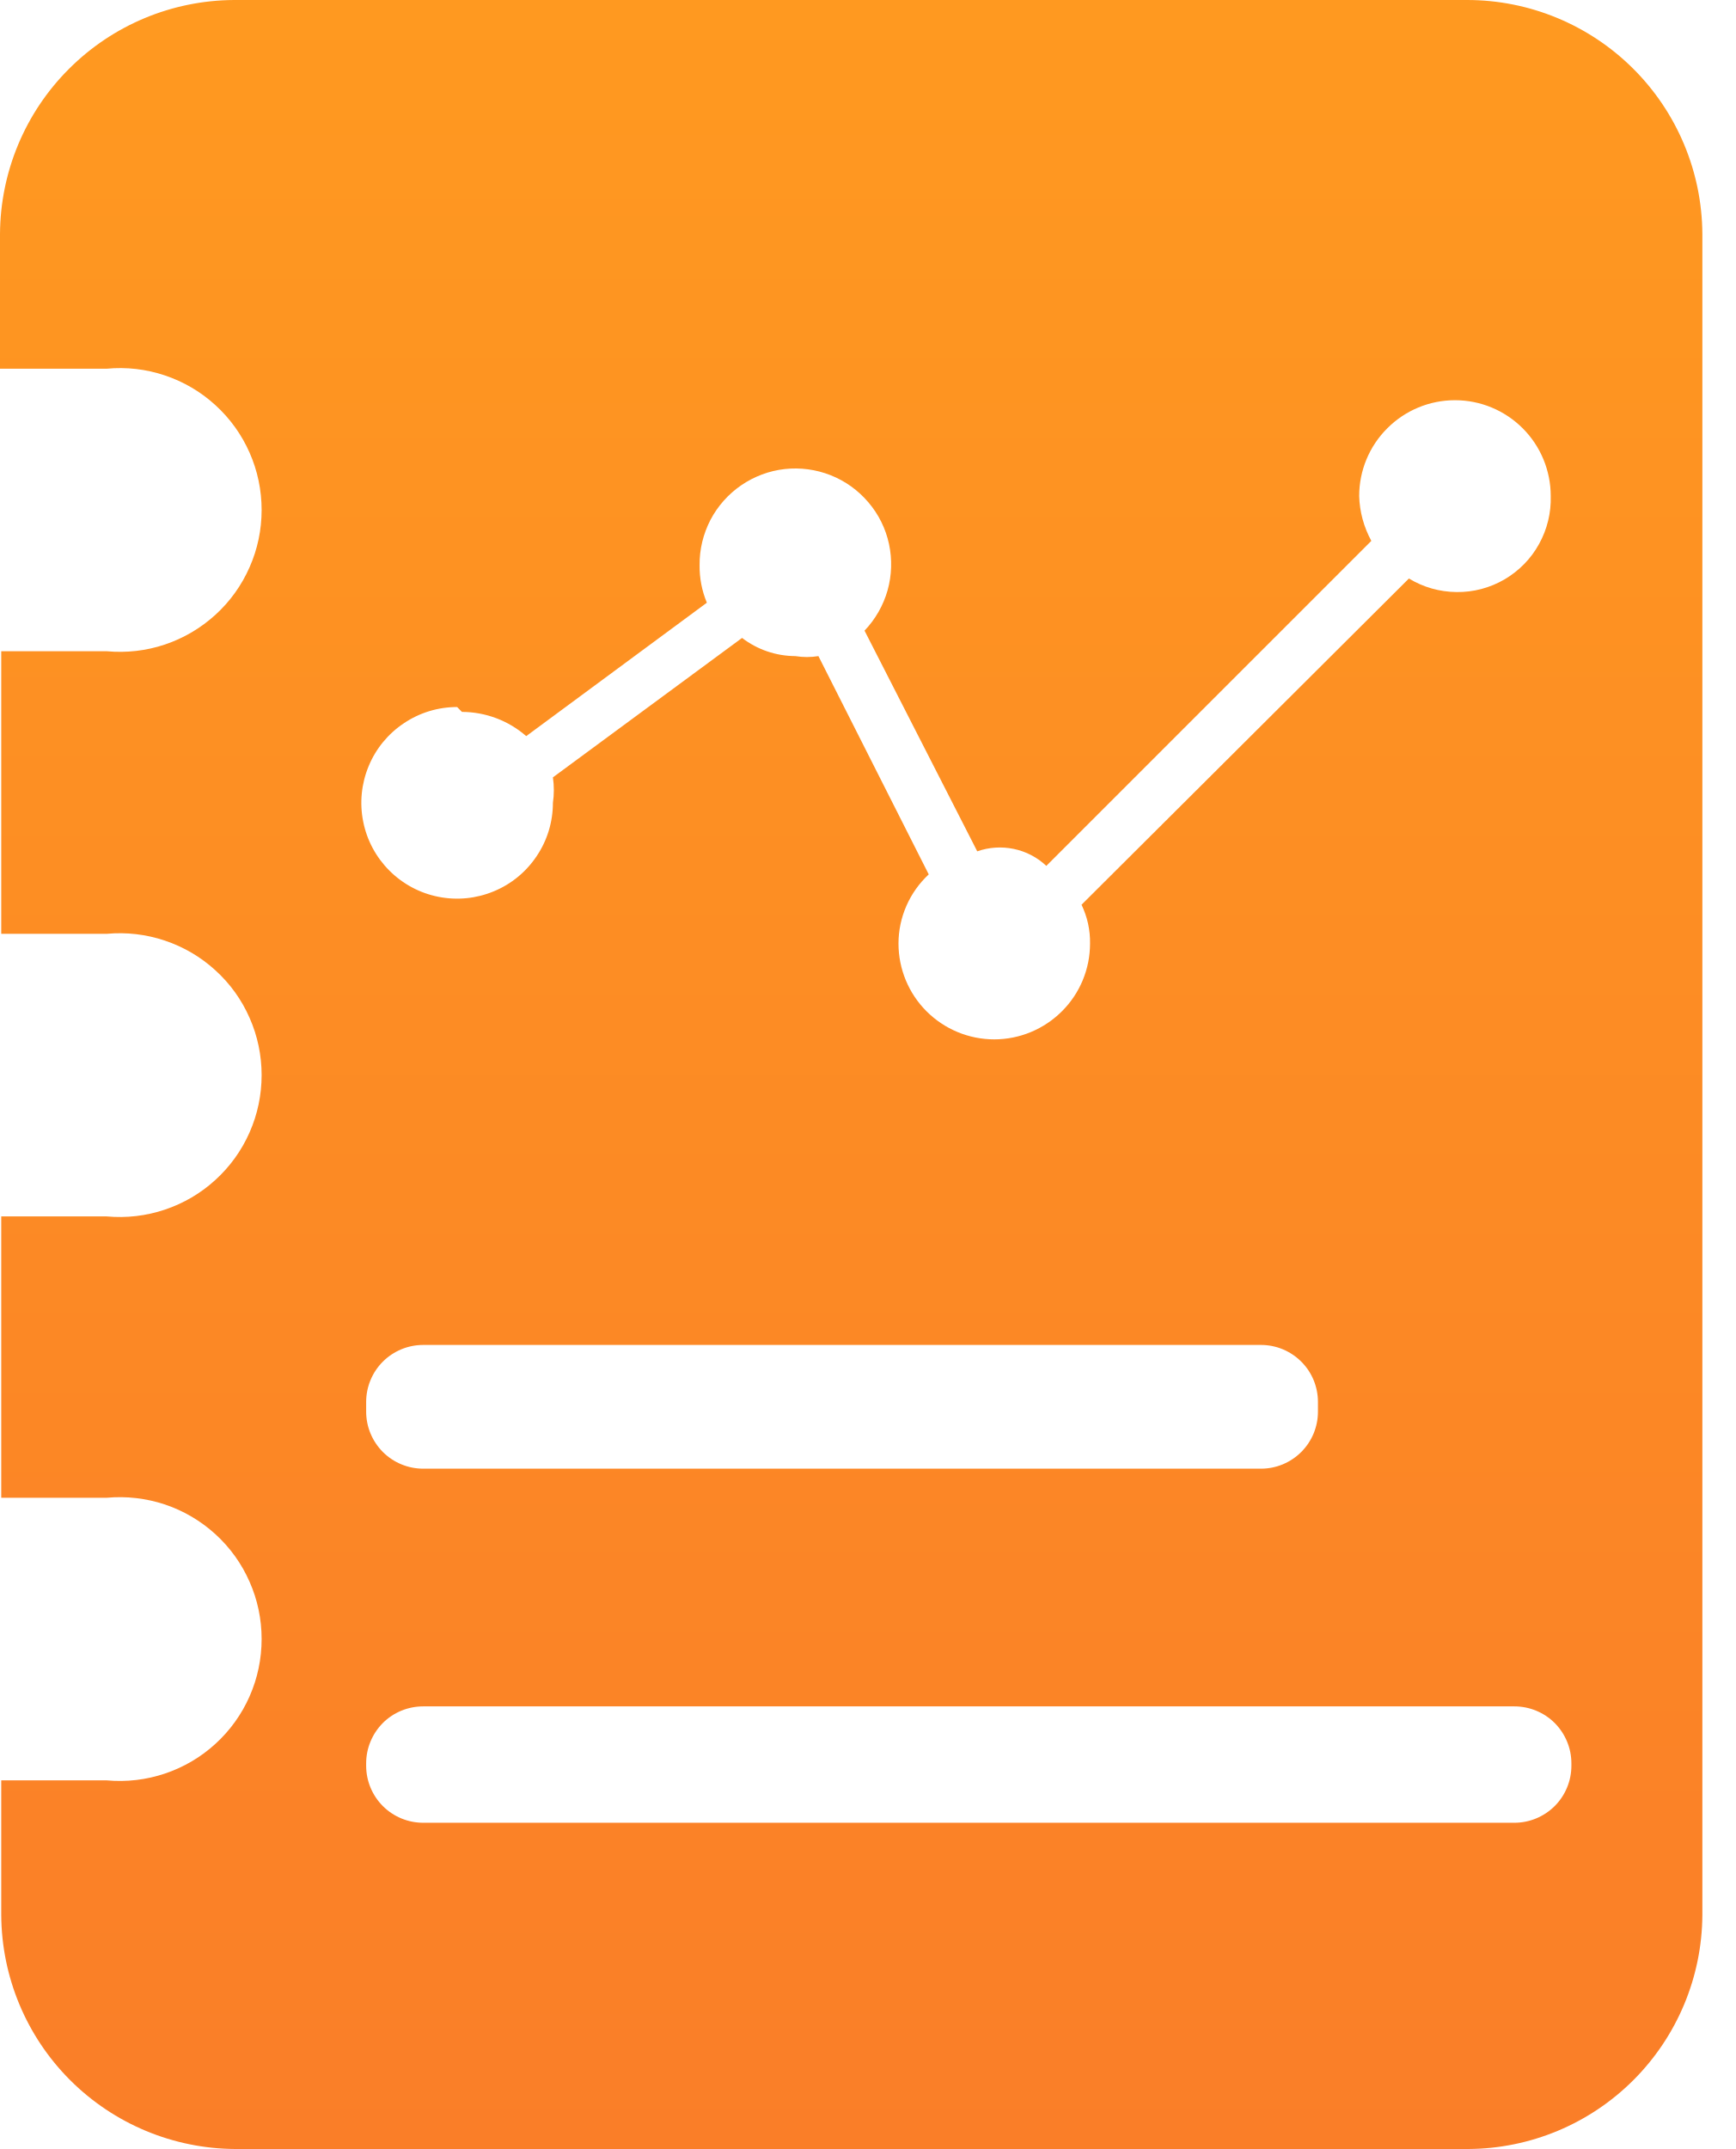
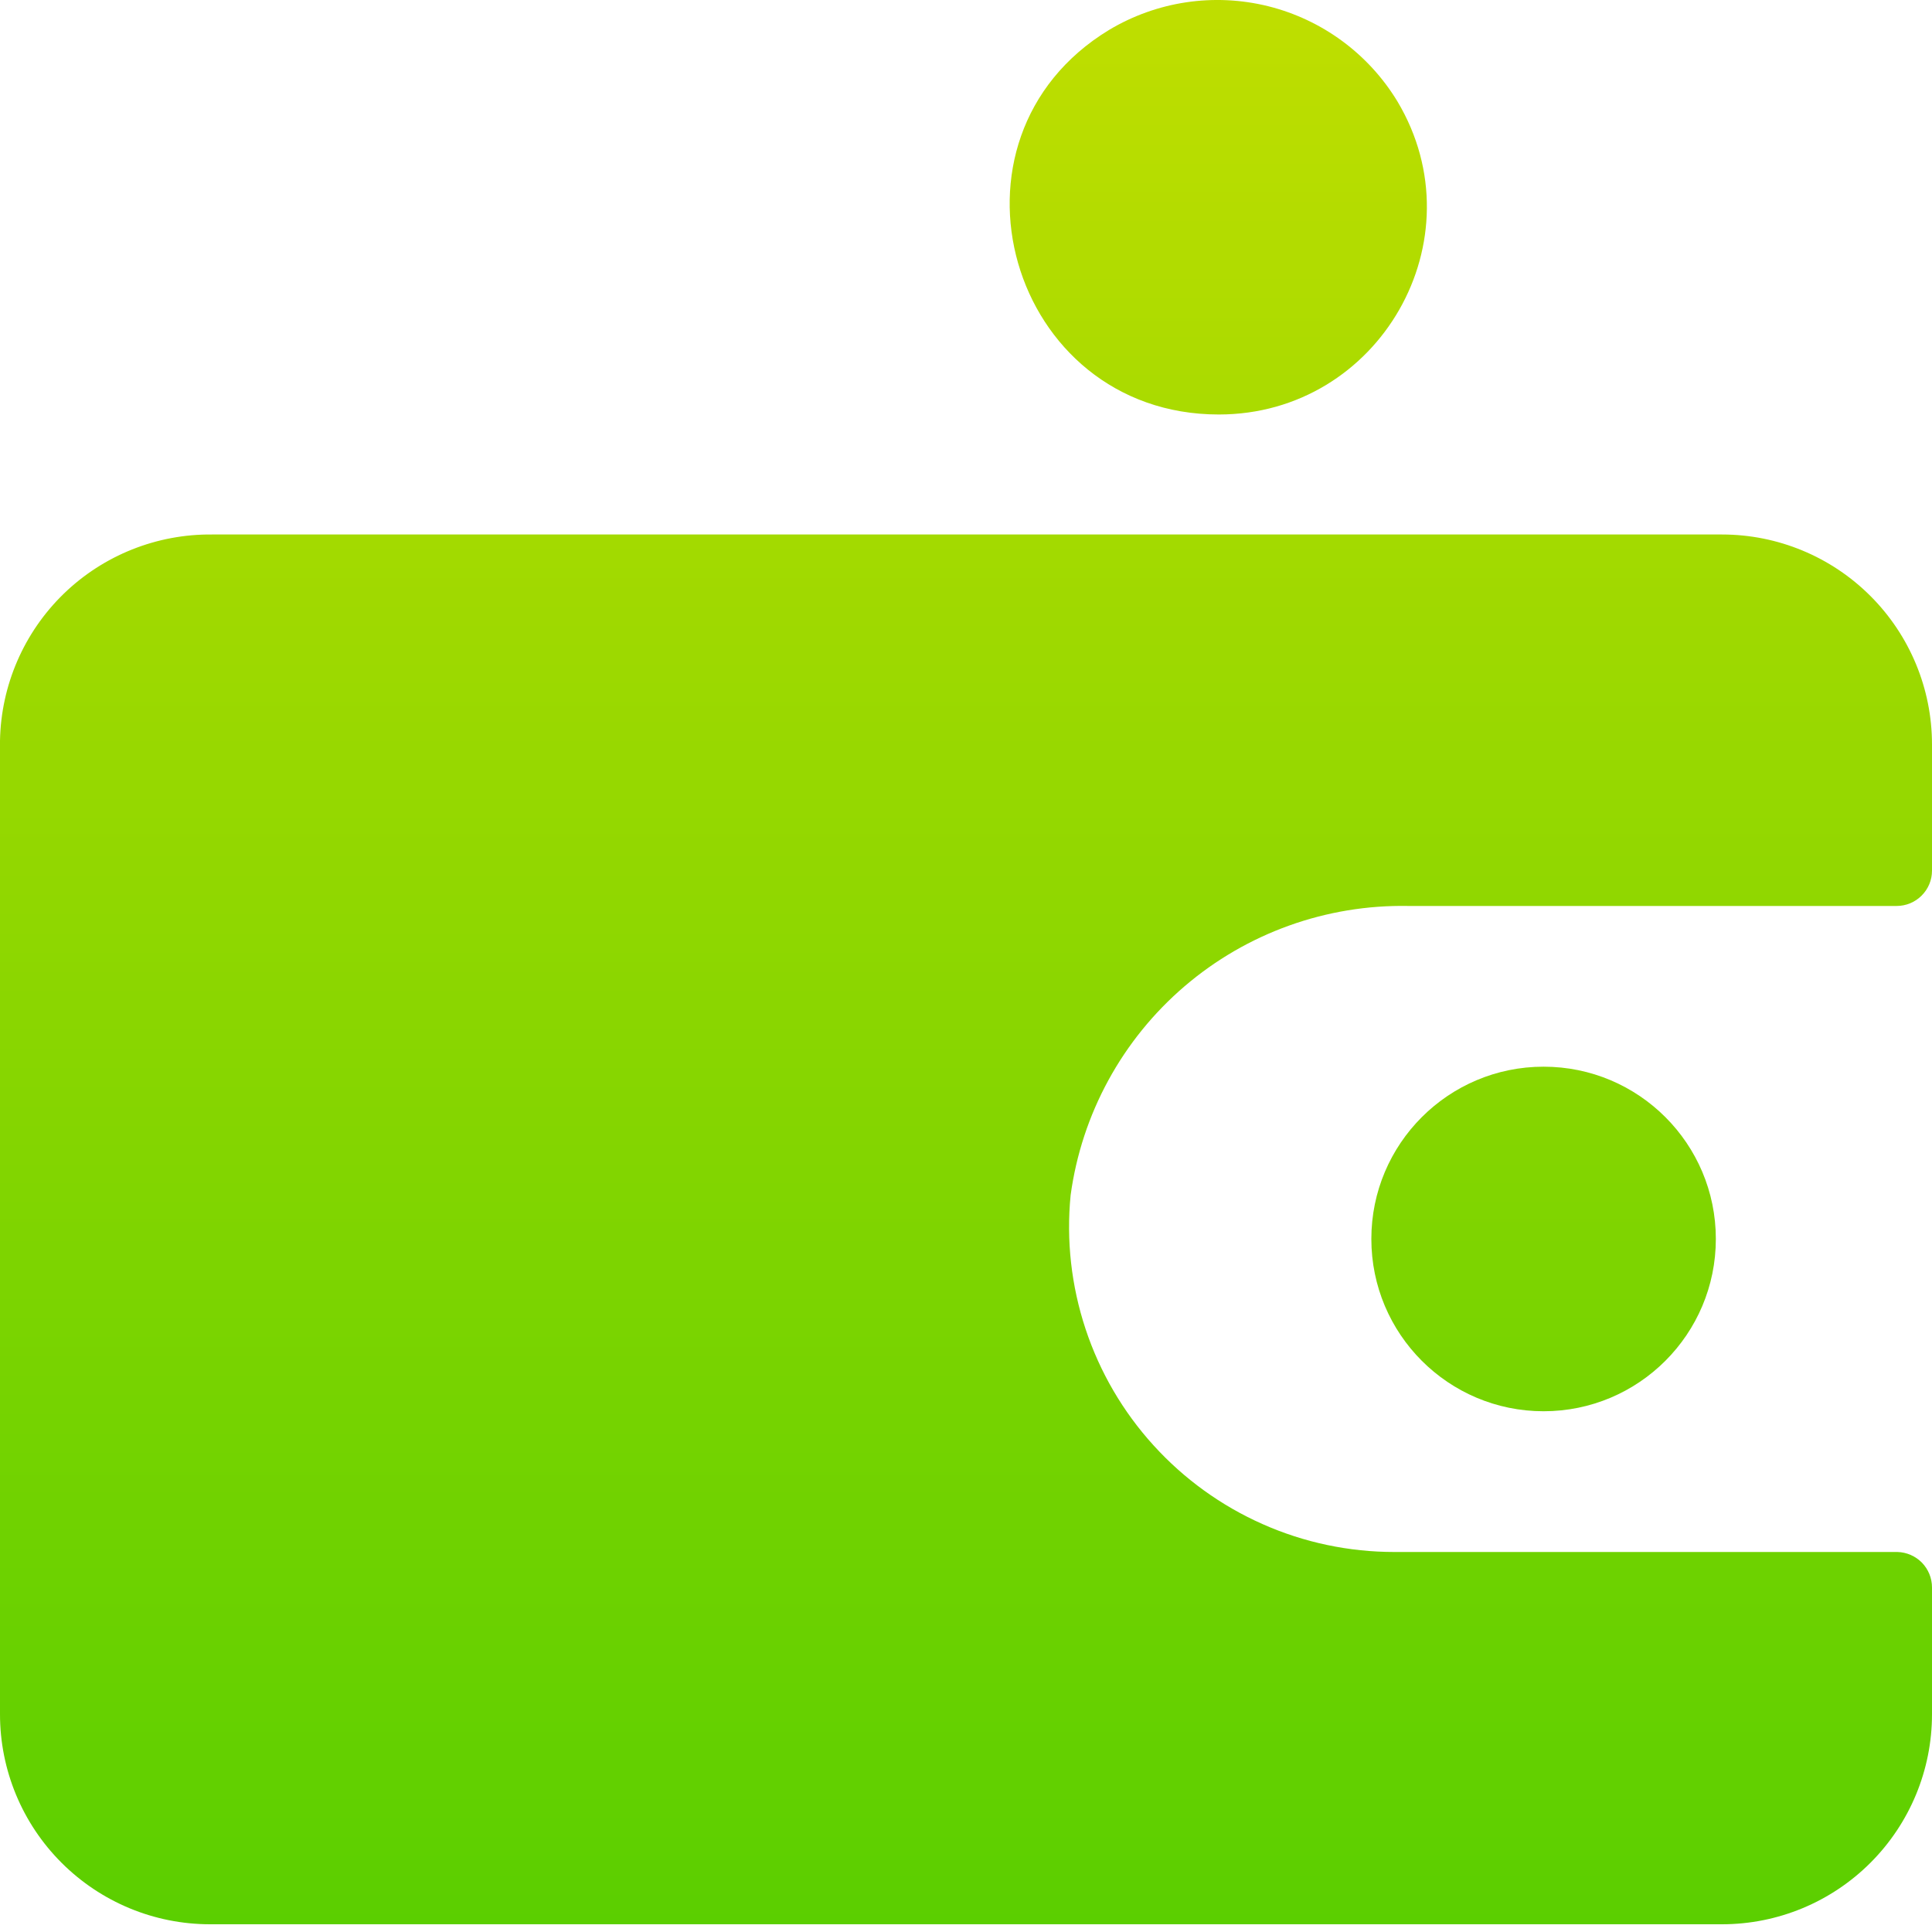
- <svg xmlns="http://www.w3.org/2000/svg" width="21" height="26" viewBox="0 0 21 26" fill="none">
-   <path d="M17.754 2.51548e-10H2.832C2.082 0.004 1.364 0.303 0.834 0.834C0.303 1.364 0.004 2.082 0 2.832V4.461H1.291C1.529 4.438 1.769 4.466 1.995 4.542C2.222 4.618 2.43 4.74 2.606 4.901C2.783 5.062 2.924 5.258 3.02 5.476C3.117 5.695 3.166 5.931 3.166 6.17C3.166 6.409 3.117 6.645 3.02 6.863C2.924 7.082 2.783 7.278 2.606 7.439C2.43 7.599 2.222 7.722 1.995 7.798C1.769 7.874 1.529 7.901 1.291 7.879H0.015V11.298H1.291C1.529 11.276 1.769 11.304 1.995 11.38C2.222 11.456 2.43 11.578 2.606 11.739C2.783 11.899 2.924 12.095 3.02 12.314C3.117 12.532 3.166 12.769 3.166 13.007C3.166 13.246 3.117 13.482 3.02 13.701C2.924 13.919 2.783 14.115 2.606 14.276C2.43 14.437 2.222 14.559 1.995 14.635C1.769 14.711 1.529 14.739 1.291 14.717H0.015V18.121H1.291C1.529 18.099 1.769 18.127 1.995 18.202C2.222 18.278 2.43 18.401 2.606 18.561C2.783 18.722 2.924 18.918 3.02 19.137C3.117 19.355 3.166 19.591 3.166 19.83C3.166 20.069 3.117 20.305 3.02 20.524C2.924 20.742 2.783 20.938 2.606 21.099C2.43 21.26 2.222 21.382 1.995 21.458C1.769 21.534 1.529 21.562 1.291 21.54H0.015V23.168C0.019 23.918 0.318 24.636 0.848 25.166C1.379 25.697 2.097 25.996 2.846 26H17.769C18.518 25.996 19.236 25.697 19.767 25.166C20.297 24.636 20.597 23.918 20.601 23.168V2.832C20.597 2.079 20.295 1.359 19.762 0.829C19.228 0.298 18.506 -9.99561e-06 17.754 2.51548e-10ZM5.59 8.613C5.876 8.614 6.153 8.718 6.368 8.906L8.554 7.292C8.494 7.148 8.464 6.994 8.466 6.837C8.464 6.647 8.51 6.46 8.597 6.291C8.685 6.123 8.813 5.979 8.97 5.871C9.127 5.764 9.307 5.696 9.496 5.675C9.685 5.654 9.876 5.68 10.053 5.75C10.23 5.82 10.386 5.933 10.509 6.078C10.632 6.222 10.718 6.395 10.758 6.581C10.798 6.767 10.792 6.96 10.741 7.142C10.689 7.325 10.593 7.493 10.462 7.63L11.826 10.3C11.968 10.25 12.121 10.24 12.269 10.271C12.417 10.302 12.553 10.373 12.662 10.476L16.595 6.544C16.504 6.377 16.453 6.191 16.448 6.001C16.448 5.694 16.57 5.399 16.788 5.182C17.005 4.964 17.3 4.842 17.607 4.842C17.915 4.842 18.209 4.964 18.427 5.182C18.644 5.399 18.766 5.694 18.766 6.001C18.772 6.204 18.723 6.405 18.624 6.583C18.526 6.761 18.381 6.908 18.205 7.011C18.029 7.113 17.829 7.166 17.626 7.163C17.422 7.161 17.223 7.105 17.05 6.999L13.088 10.946C13.158 11.092 13.194 11.253 13.191 11.415C13.191 11.723 13.069 12.018 12.851 12.235C12.634 12.452 12.339 12.575 12.032 12.575C11.724 12.575 11.429 12.452 11.212 12.235C10.995 12.018 10.873 11.723 10.873 11.415C10.873 11.258 10.906 11.103 10.969 10.959C11.032 10.815 11.124 10.686 11.239 10.579L9.904 7.938C9.812 7.953 9.718 7.953 9.625 7.938C9.392 7.937 9.165 7.86 8.98 7.718L6.691 9.405C6.706 9.507 6.706 9.611 6.691 9.713C6.691 9.943 6.623 10.167 6.495 10.357C6.368 10.548 6.187 10.697 5.975 10.784C5.763 10.872 5.53 10.895 5.305 10.85C5.081 10.806 4.874 10.695 4.712 10.533C4.55 10.371 4.439 10.164 4.395 9.939C4.35 9.715 4.373 9.482 4.461 9.27C4.548 9.058 4.697 8.877 4.888 8.75C5.078 8.622 5.302 8.554 5.532 8.554L5.59 8.613ZM4.431 16.962C4.431 16.779 4.504 16.603 4.633 16.474C4.762 16.345 4.938 16.272 5.121 16.272H15.26C15.443 16.272 15.618 16.345 15.747 16.474C15.877 16.603 15.949 16.779 15.949 16.962V17.079C15.949 17.262 15.877 17.437 15.747 17.567C15.618 17.696 15.443 17.769 15.26 17.769H5.121C4.938 17.769 4.762 17.696 4.633 17.567C4.504 17.437 4.431 17.262 4.431 17.079V16.962ZM19.016 21.363C19.016 21.546 18.943 21.722 18.814 21.851C18.684 21.98 18.509 22.053 18.326 22.053H5.121C4.938 22.053 4.762 21.98 4.633 21.851C4.504 21.722 4.431 21.546 4.431 21.363V21.334C4.431 21.151 4.504 20.976 4.633 20.846C4.762 20.717 4.938 20.645 5.121 20.645H18.326C18.509 20.645 18.684 20.717 18.814 20.846C18.943 20.976 19.016 21.151 19.016 21.334V21.363Z" fill="url(#paint0_linear_1_10589)" />
+ <svg xmlns="http://www.w3.org/2000/svg" width="26" height="26" viewBox="0 0 26 26" fill="none">
+   <path d="M14.408 16.084C14.557 14.991 15.102 13.992 15.94 13.274C16.777 12.557 17.849 12.172 18.951 12.192H25.524C25.586 12.192 25.648 12.18 25.706 12.156C25.764 12.132 25.816 12.097 25.86 12.053C25.905 12.008 25.94 11.956 25.964 11.898C25.988 11.841 26 11.779 26 11.716V10.019C26 9.269 25.702 8.551 25.172 8.021C24.642 7.491 23.924 7.193 23.174 7.193H2.857C2.111 7.185 1.392 7.472 0.857 7.991C0.322 8.511 0.014 9.221 0 9.967V23.07C0 23.82 0.298 24.538 0.828 25.068C1.358 25.598 2.076 25.896 2.826 25.896H23.174C23.924 25.896 24.642 25.598 25.172 25.068C25.702 24.538 26 23.82 26 23.07V21.363C26 21.238 25.951 21.119 25.864 21.029C25.777 20.941 25.659 20.889 25.534 20.886H18.765C18.154 20.886 17.55 20.759 16.992 20.511C16.434 20.264 15.933 19.902 15.523 19.45C15.112 18.998 14.801 18.465 14.609 17.885C14.417 17.305 14.348 16.692 14.408 16.084Z" fill="url(#paint0_linear_1_10590)" />
+   <path d="M18.806 1.365C18.418 0.725 17.792 0.264 17.064 0.083C16.337 -0.097 15.568 0.018 14.925 0.403C12.513 1.868 13.58 5.578 16.402 5.578C18.564 5.578 19.915 3.222 18.806 1.365Z" fill="url(#paint1_linear_1_10590)" />
+   <path d="M20.773 18.992C22.053 18.992 23.091 17.954 23.091 16.673C23.091 15.393 22.053 14.355 20.773 14.355C19.493 14.355 18.455 15.393 18.455 16.673C18.455 17.954 19.493 18.992 20.773 18.992Z" fill="url(#paint2_linear_1_10590)" />
  <defs>
-     <linearGradient id="paint0_linear_1_10589" x1="10.3" y1="0" x2="10.3" y2="26" gradientUnits="userSpaceOnUse">
-       <stop stop-color="#FF9920" />
-       <stop offset="1" stop-color="#FA7E28" />
+     <linearGradient id="paint0_linear_1_10590" x1="13" y1="3.0754e-06" x2="13" y2="25.896" gradientUnits="userSpaceOnUse">
+       <stop stop-color="#BFDE00" />
+       <stop offset="1" stop-color="#5BCF00" />
+     </linearGradient>
+     <linearGradient id="paint1_linear_1_10590" x1="13" y1="3.0754e-06" x2="13" y2="25.896" gradientUnits="userSpaceOnUse">
+       <stop stop-color="#BFDE00" />
+       <stop offset="1" stop-color="#5BCF00" />
+     </linearGradient>
+     <linearGradient id="paint2_linear_1_10590" x1="13" y1="3.0754e-06" x2="13" y2="25.896" gradientUnits="userSpaceOnUse">
+       <stop stop-color="#BFDE00" />
+       <stop offset="1" stop-color="#5BCF00" />
    </linearGradient>
  </defs>
</svg>
